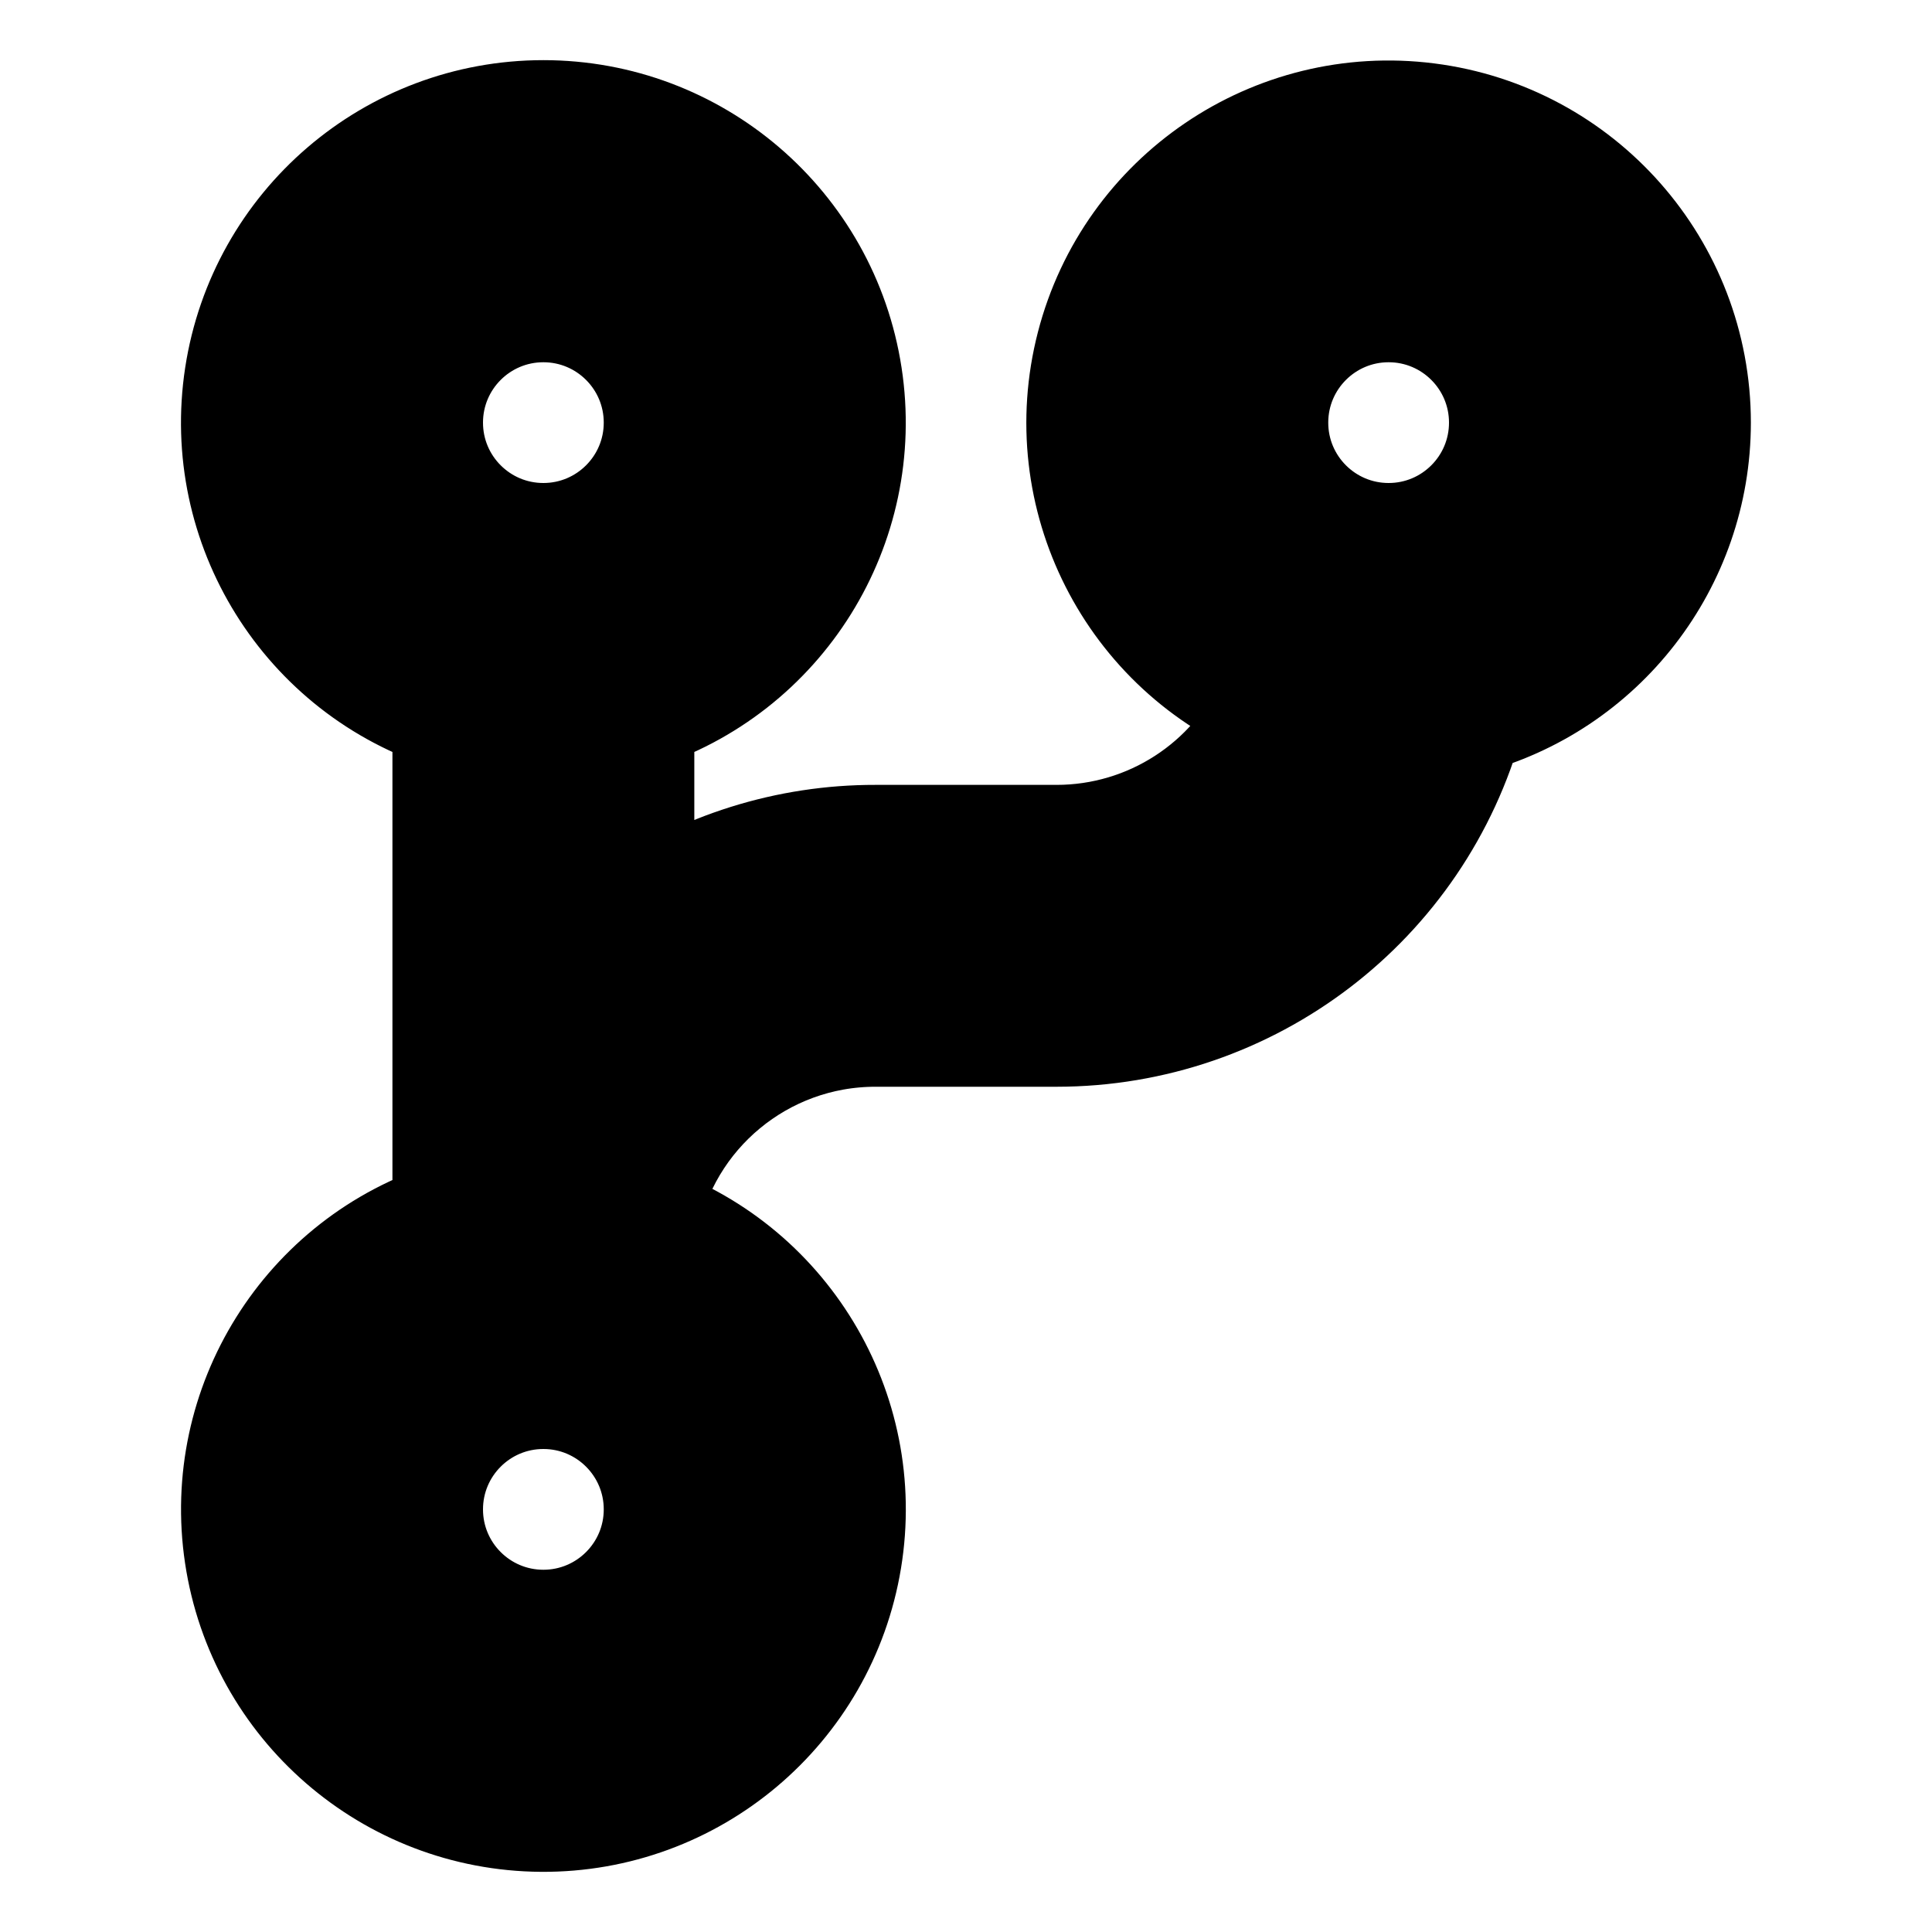
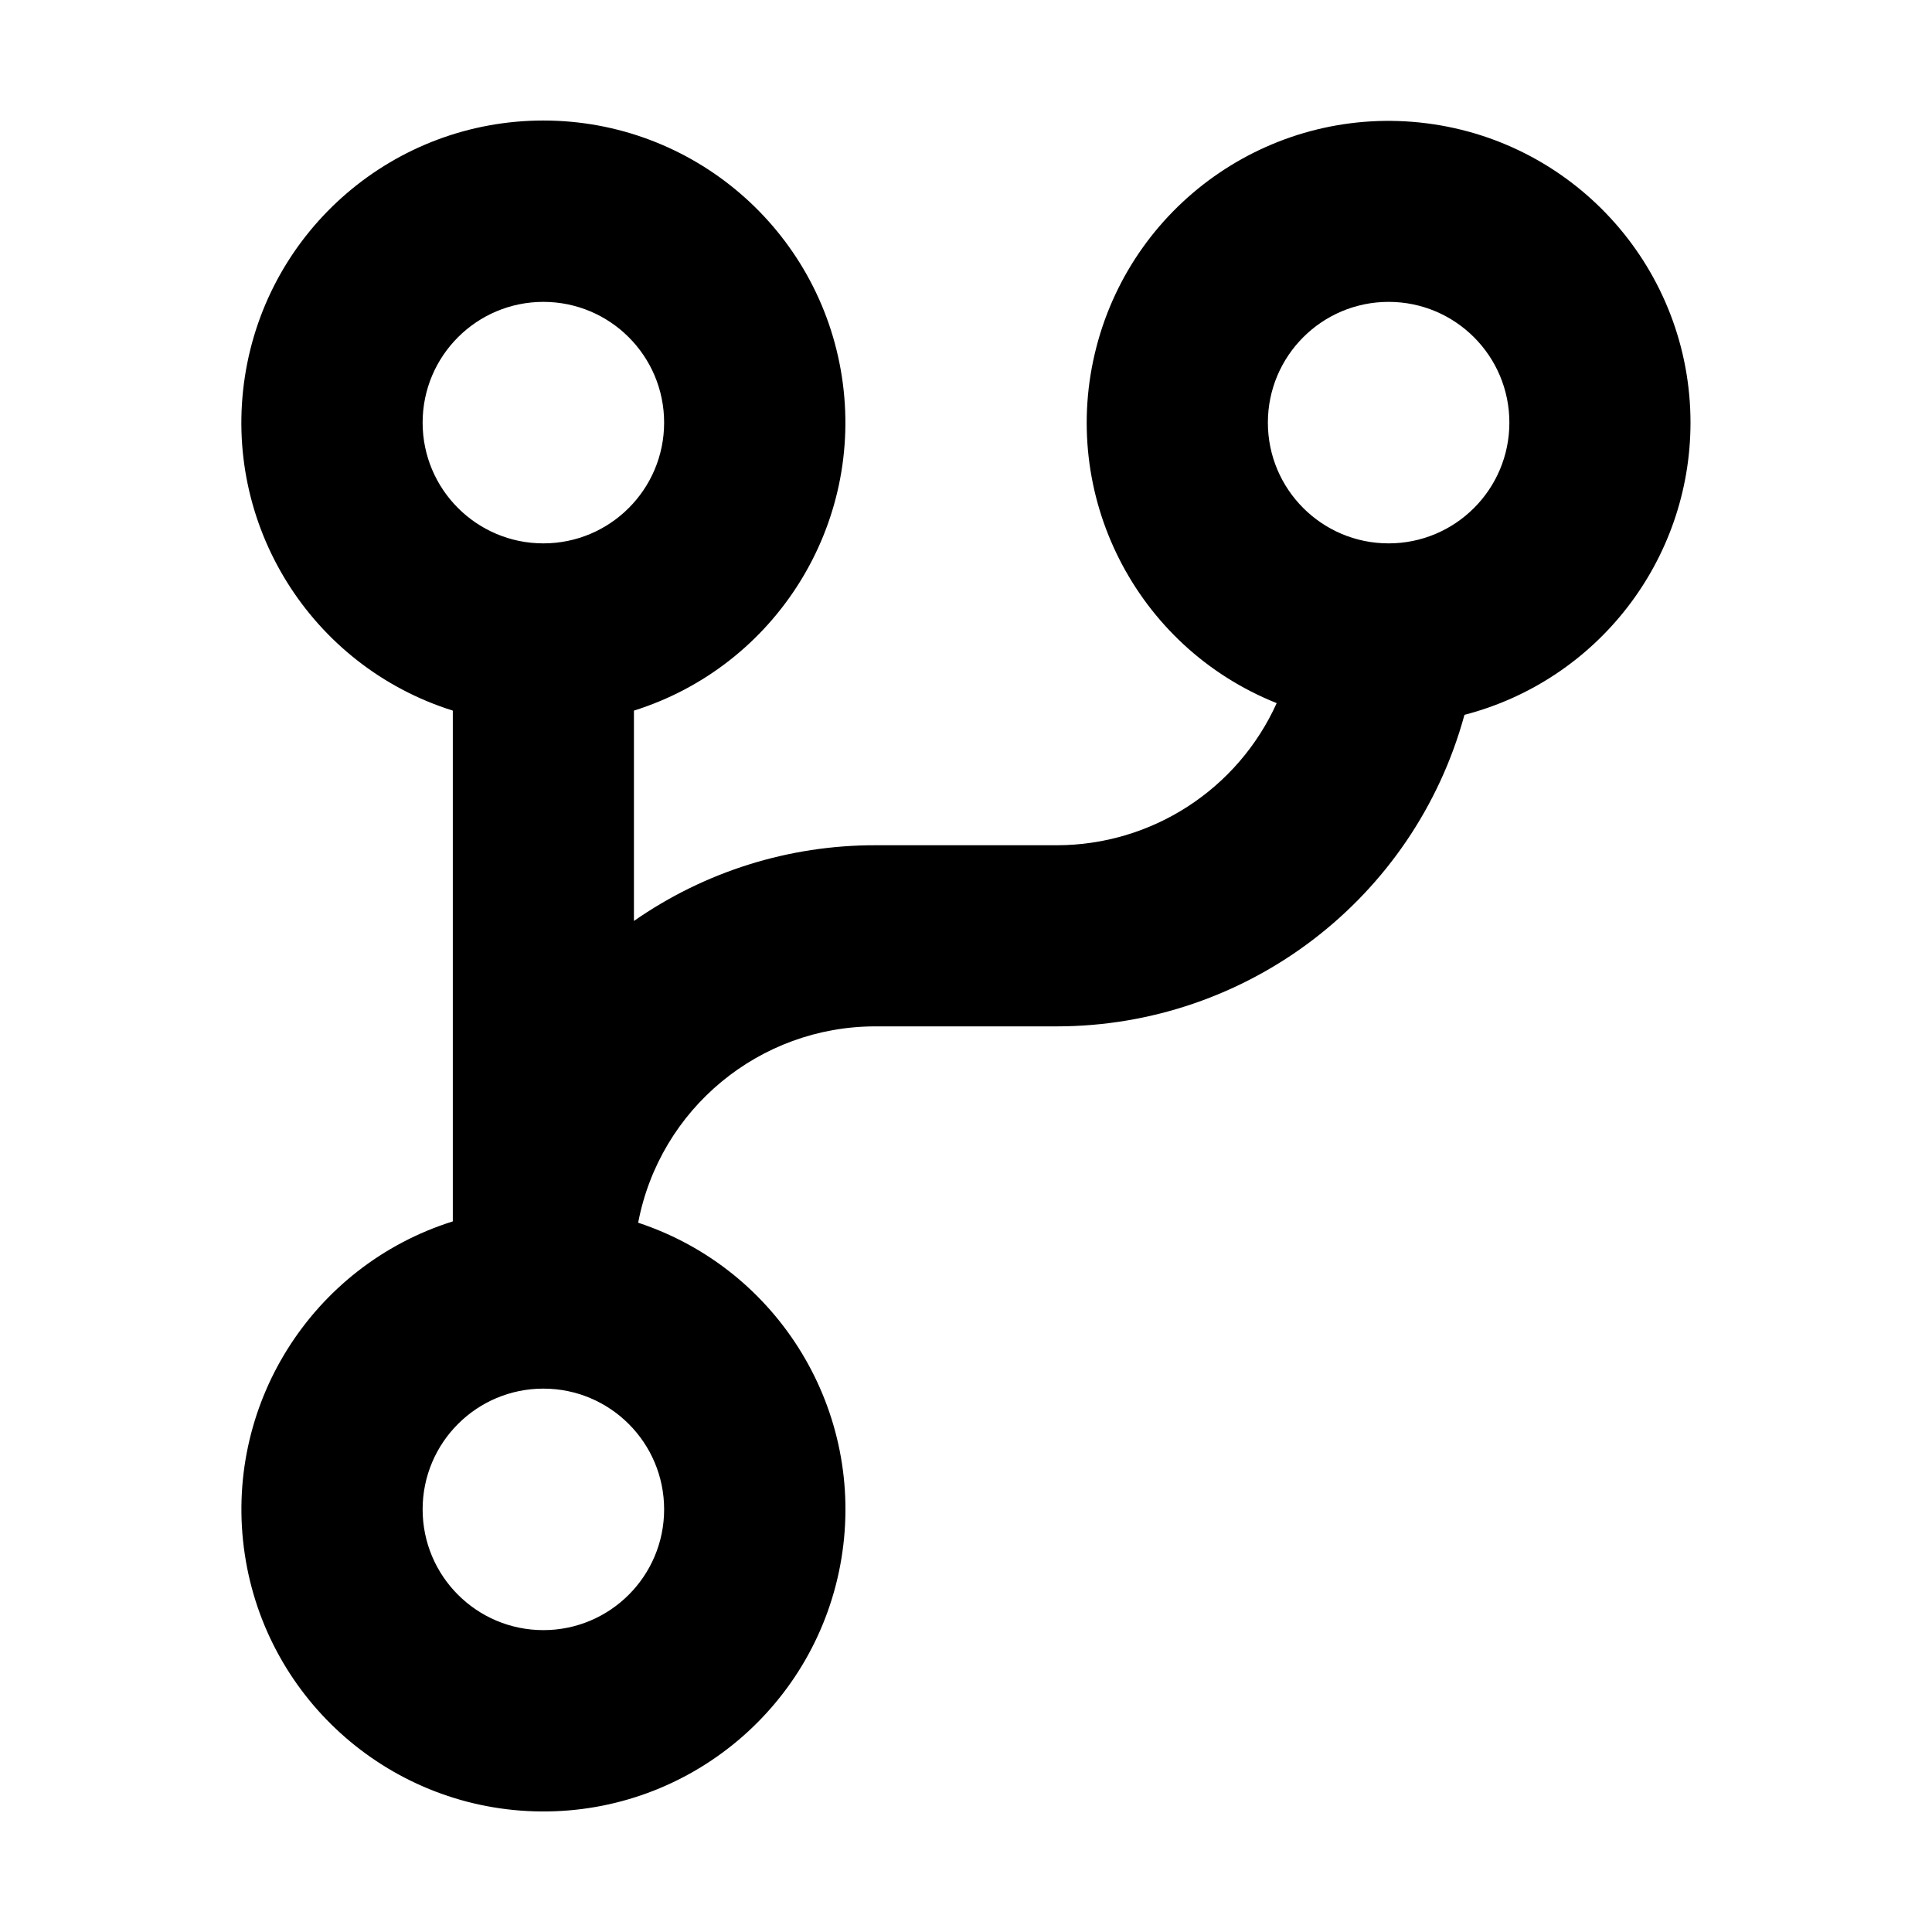
- <svg xmlns="http://www.w3.org/2000/svg" viewBox="0 0 16 16" stroke-width="1" stroke="currentColor">
-   <path fill-rule="evenodd" clip-rule="evenodd" d="M11.5 4.5a1 1 0 1 0 0-2 1 1 0 0 0 0 2zm2.5-1a2.501 2.501 0 0 1-1.872 2.42A3.502 3.502 0 0 1 8.75 8.5h-1.5a2 2 0 0 0-1.965 1.626 2.501 2.501 0 1 1-1.535-.011v-4.23a2.501 2.501 0 1 1 1.5 0v1.742a3.484 3.484 0 0 1 2-.627h1.5a2 2 0 0 0 1.823-1.177A2.5 2.5 0 1 1 14 3.5zm-8.5 9a1 1 0 1 1-2 0 1 1 0 0 1 2 0zm0-9a1 1 0 1 1-2 0 1 1 0 0 1 2 0z" />
+ <svg xmlns="http://www.w3.org/2000/svg" viewBox="0 0 16 16">
+   <path fill-rule="evenodd" clip-rule="evenodd" d="M11.5 4.5a1 1 0 1 0 0-2 1 1 0 0 0 0 2Zm2.5-1a2.501 2.501 0 0 1-1.872 2.42A3.502 3.502 0 0 1 8.75 8.5h-1.5a2 2 0 0 0-1.965 1.626 2.501 2.501 0 1 1-1.535-.011v-4.23a2.501 2.501 0 1 1 1.5 0v1.742a3.484 3.484 0 0 1 2-.627h1.5a2 2 0 0 0 1.823-1.177A2.5 2.5 0 1 1 14 3.5Zm-8.5 9a1 1 0 1 1-2 0 1 1 0 0 1 2 0Zm0-9a1 1 0 1 1-2 0 1 1 0 0 1 2 0Z" fill="currentColor" />
</svg>
